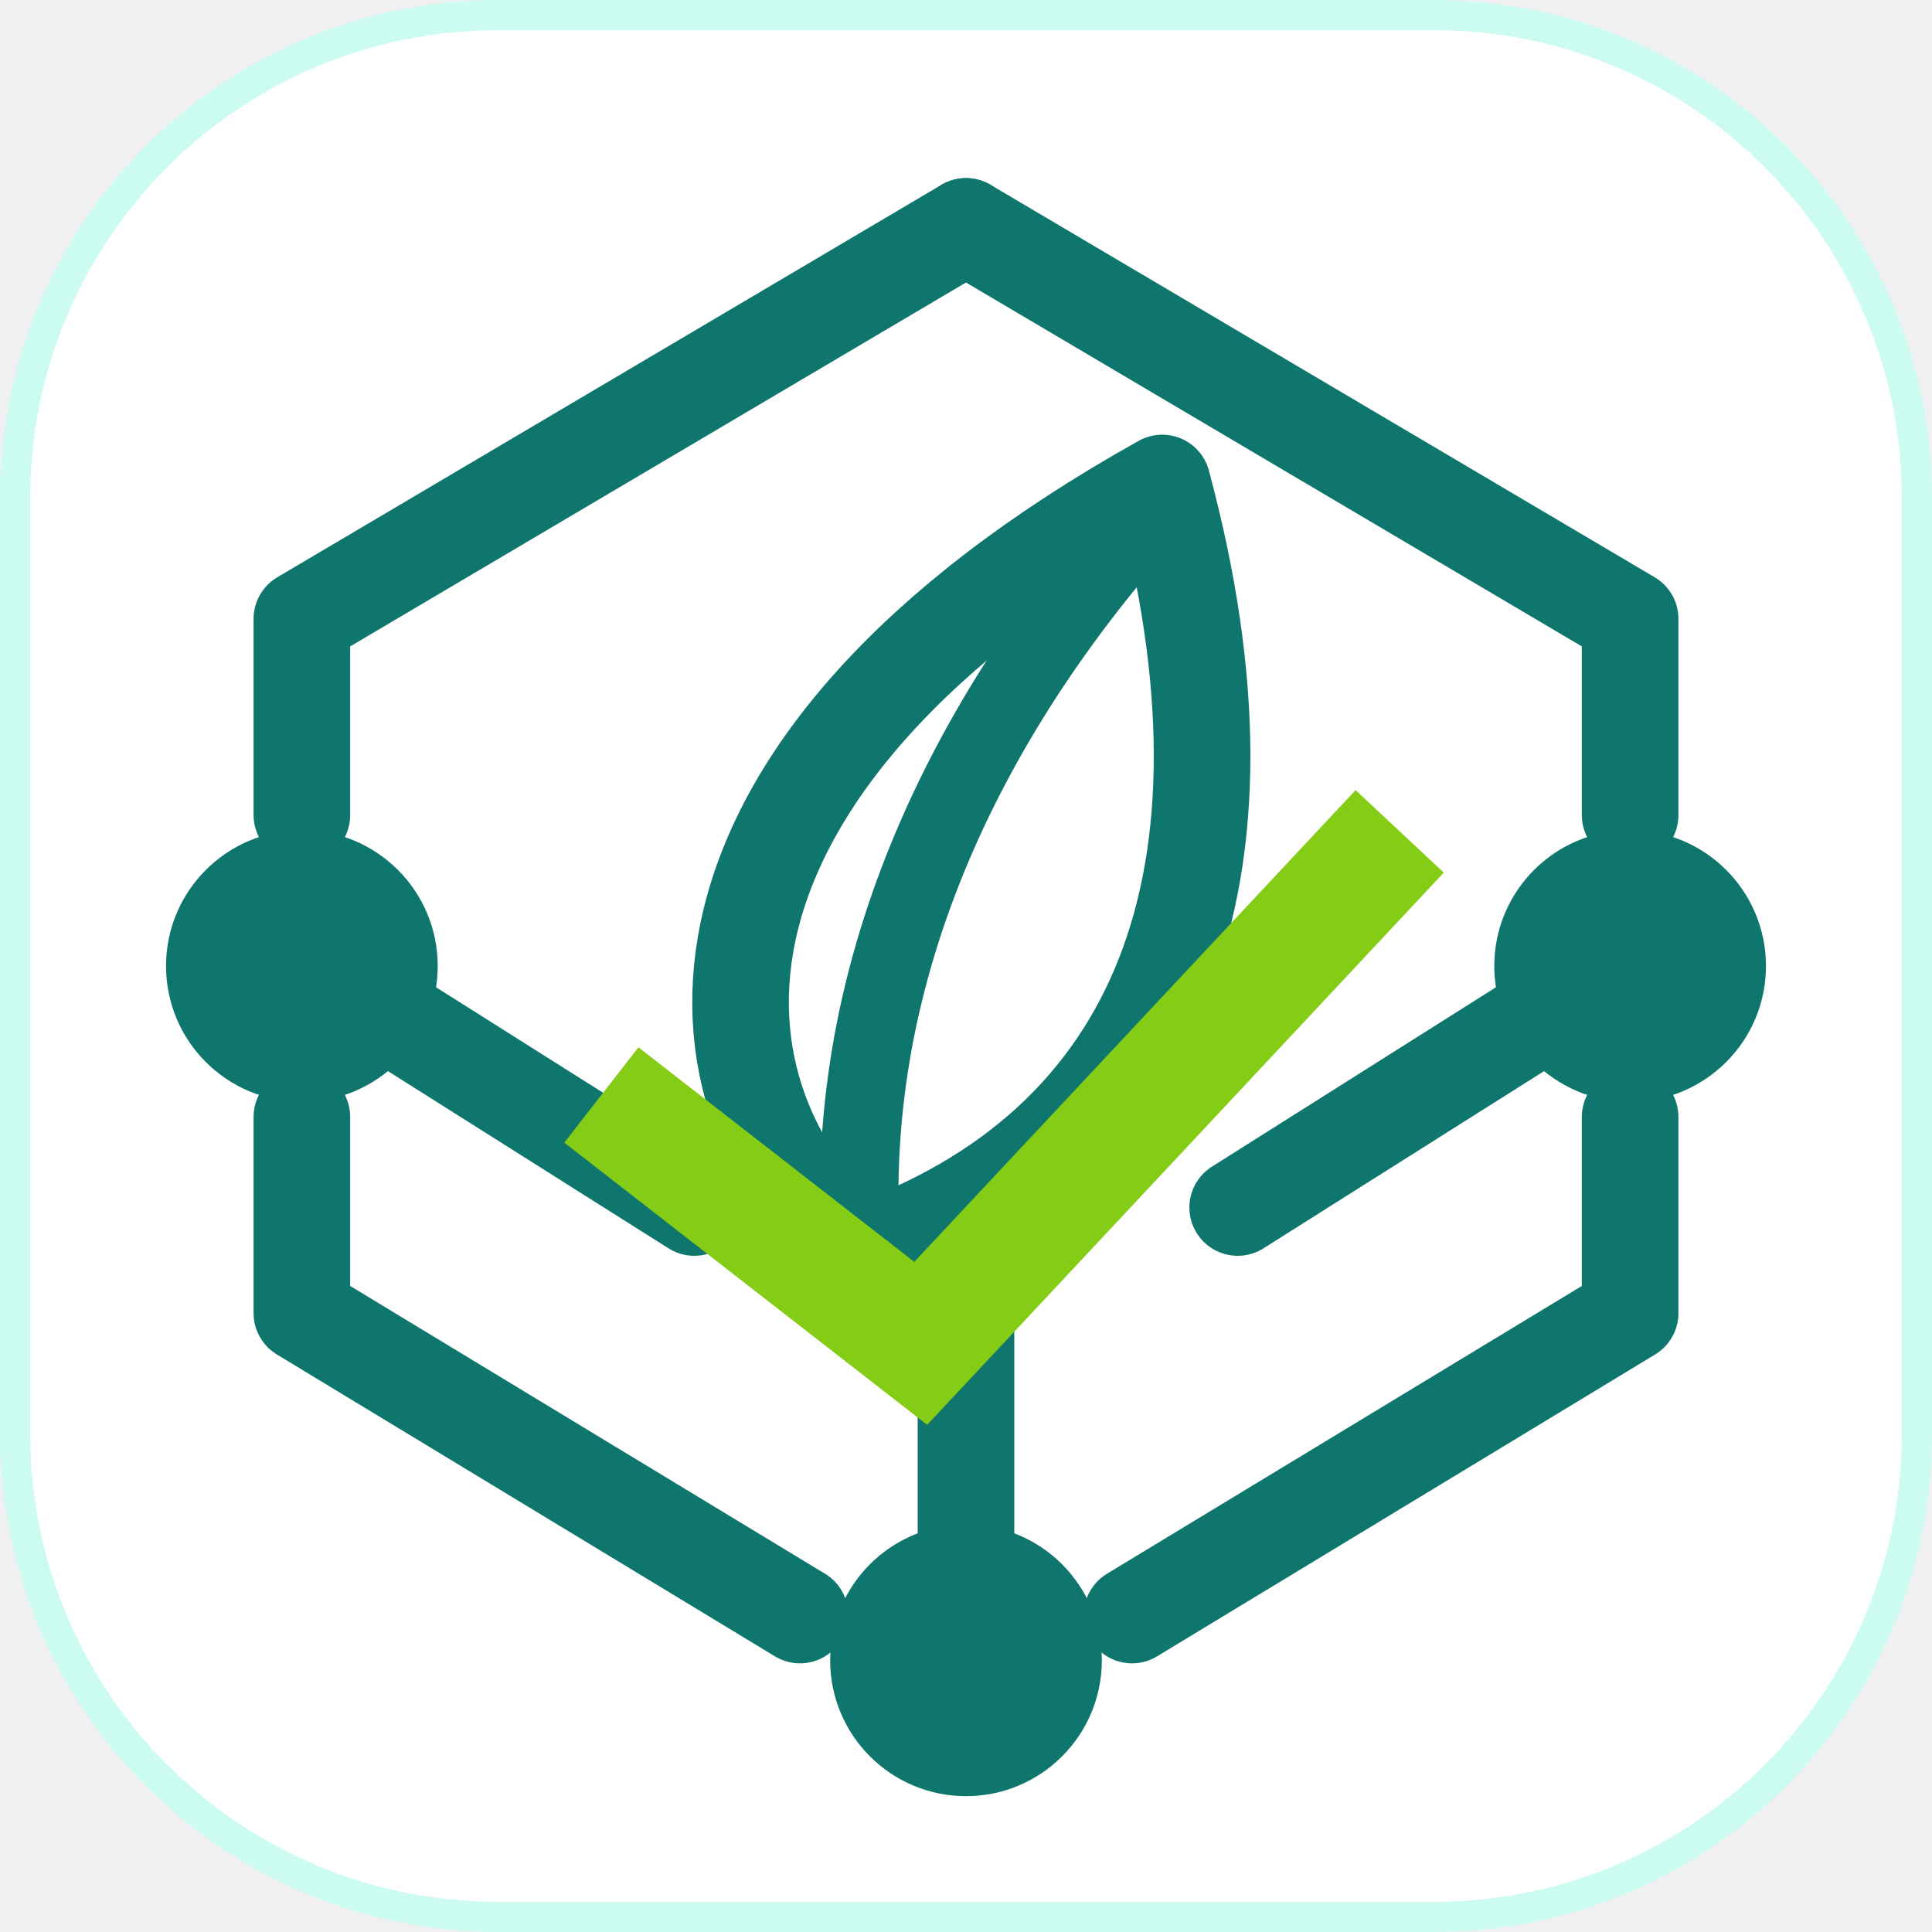
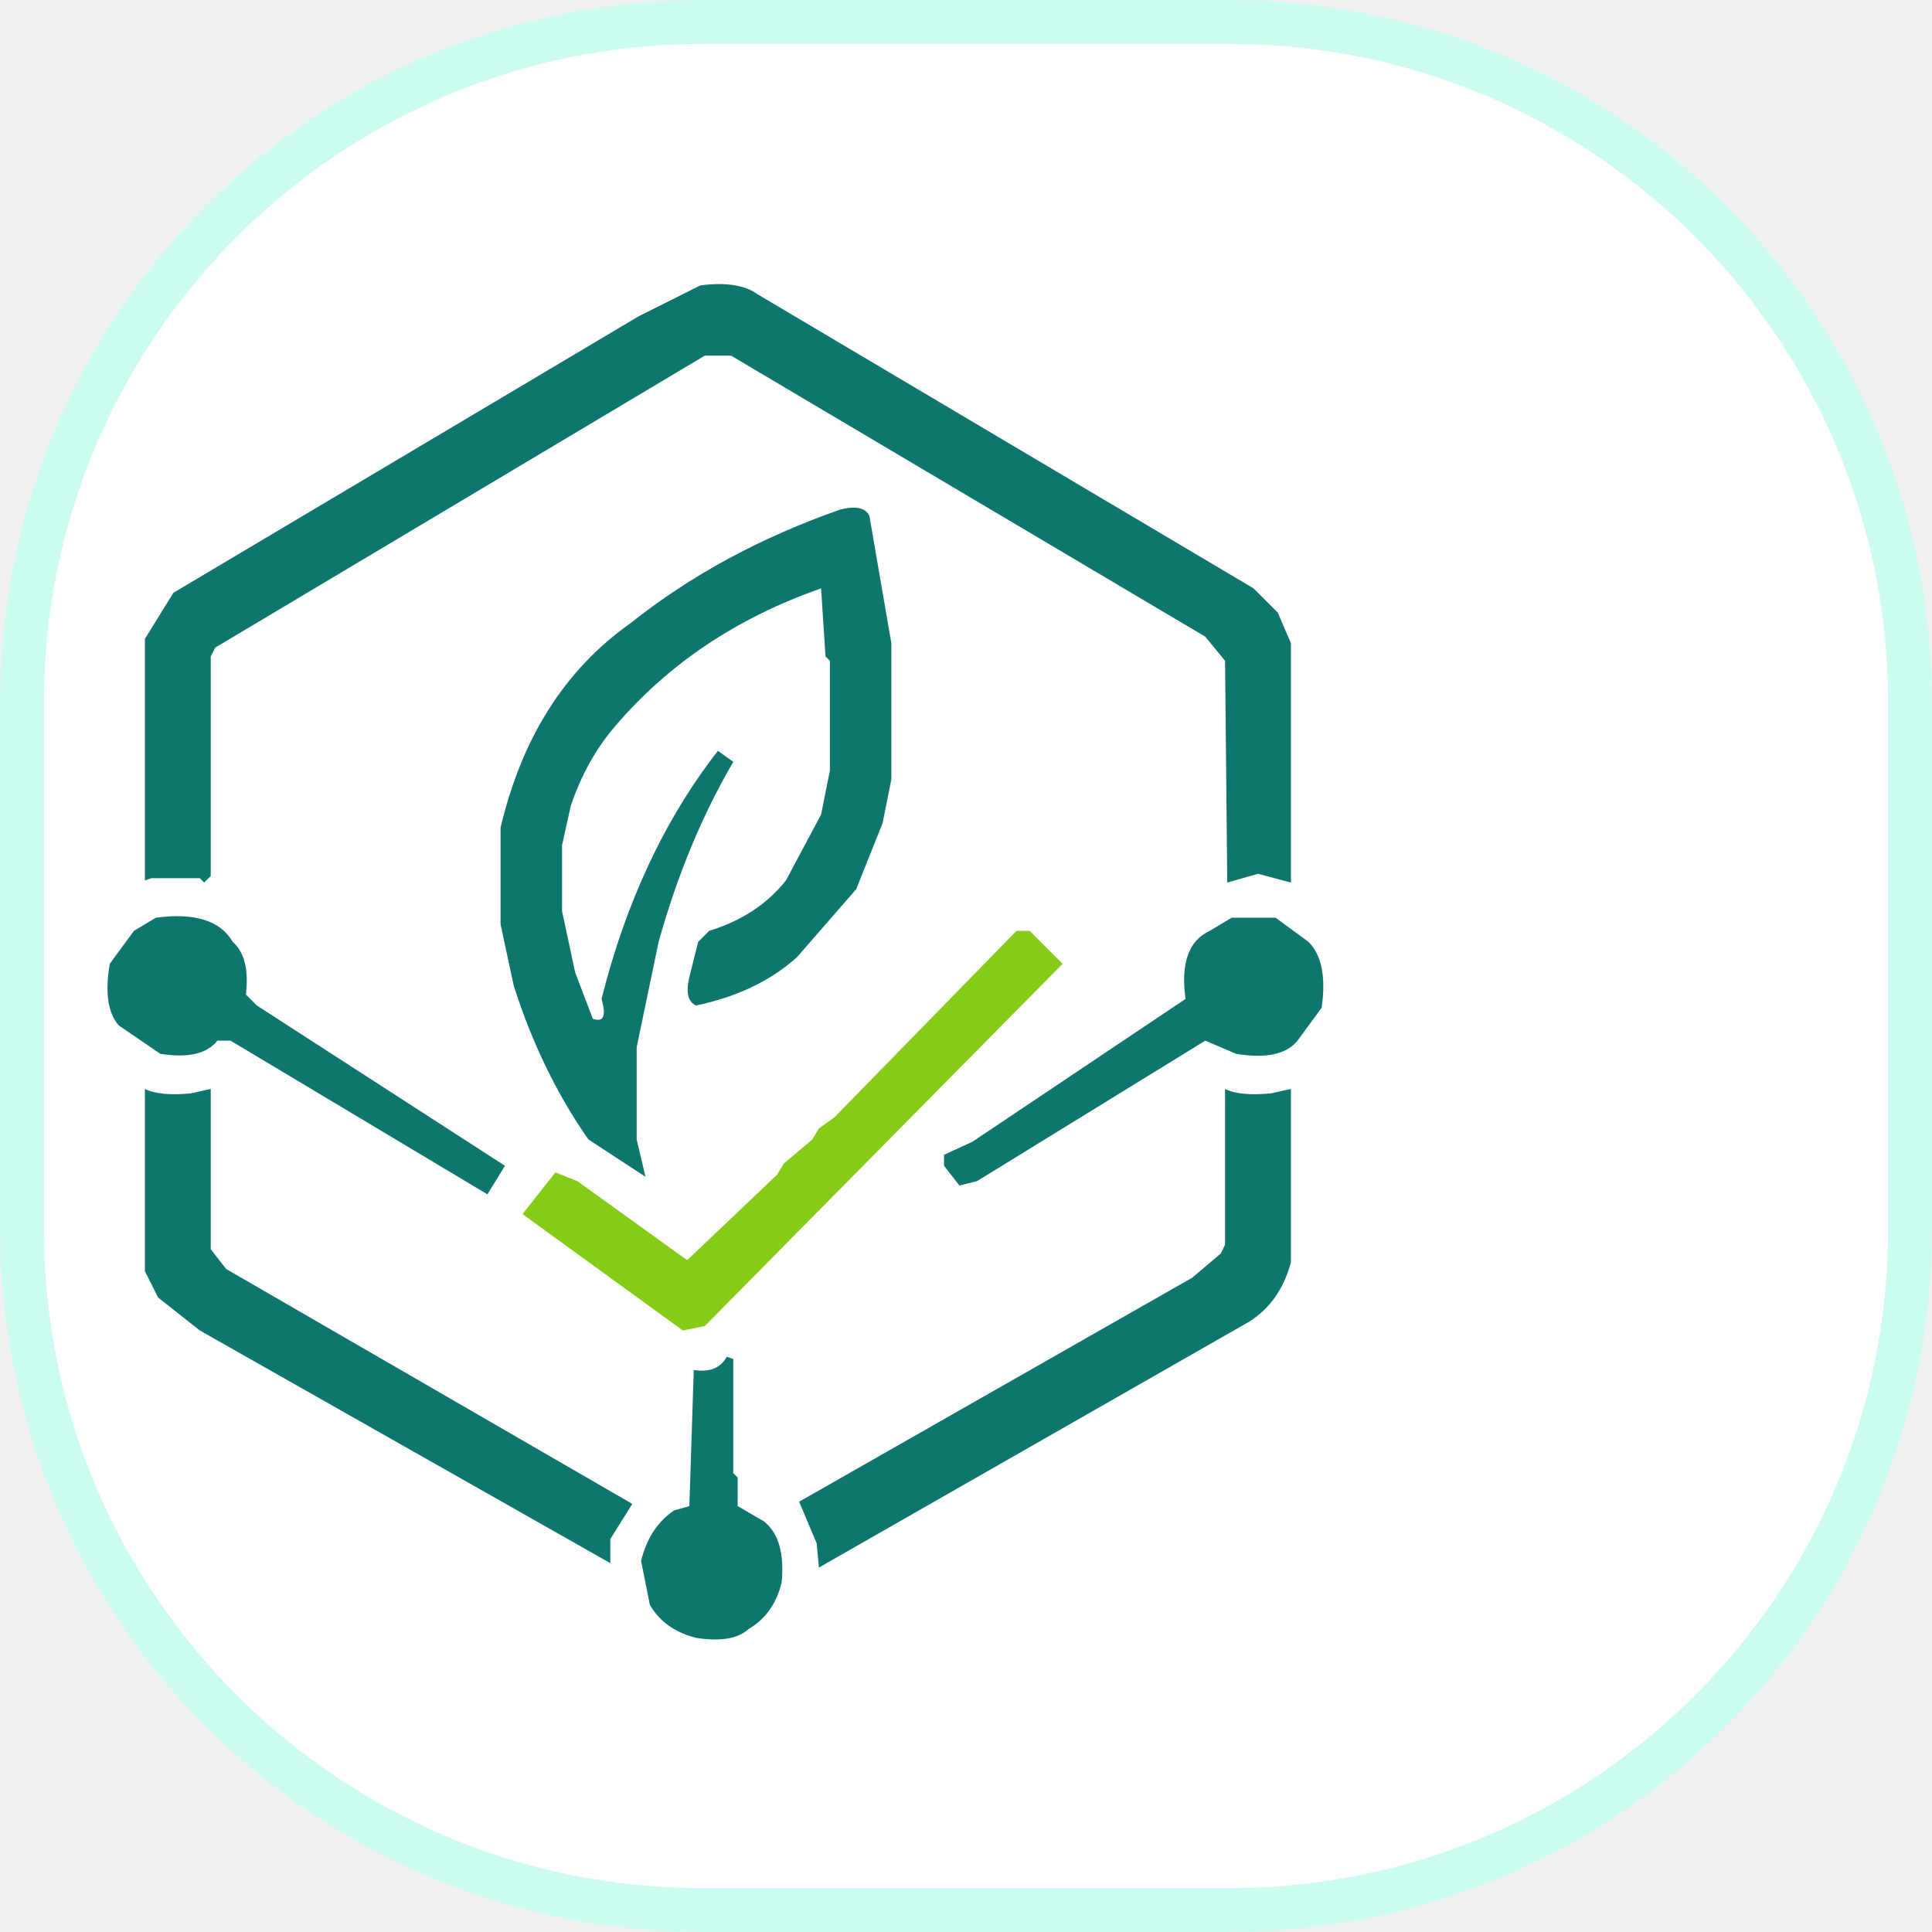
- <svg xmlns="http://www.w3.org/2000/svg" width="64" height="64" viewBox="0 0 64 64" fill="none">
-   <rect x="0.5" y="0.5" width="63" height="63" rx="16" fill="white" stroke="#CCFBF1" />
-   <g stroke="#0F766E" stroke-width="3.2" stroke-linecap="round" stroke-linejoin="round">
-     <path d="M32 7.5L54 20.5V27" />
-     <path d="M54 37V43.5L37.5 53.5" />
-     <path d="M26.5 53.5L10 43.5V37" />
-     <path d="M10 27V20.5L32 7.5" />
-     <path d="M13.5 34L23 40" />
-     <path d="M50.5 34L41 40" />
-     <path d="M32 51V43.5" />
+ <svg xmlns="http://www.w3.org/2000/svg" width="44" height="44" viewBox="0 0 44 44" fill="none">
+   <rect x="0.5" y="0.5" width="43" height="43" rx="15.5" fill="white" stroke="#CCFBF1" />
+   <g transform="scale(0.1)">
+     <path fill="#0F766E" d="M159.5 65Q168.14 63.86 172.5 67L285.5 134 291 139.5 294 146.5V201L286.5 199 279.5 201 279 150.5 274.5 145 166.5 81H160.5L49 147.5 48 149.5V199.5L46.5 201 45.5 200H34.5L33 200.5V145.5L39.5 135 145.5 72 159.5 65Z" />
+     <path fill="#0F766E" d="M191.5 116Q196.75 114.75 198 117.5L203 146.5V177.5L201 187.5 195 202.5 181.5 218Q172.55 226.05 158.5 229 155.75 227.75 157 222.5L159 214.5 161.5 212Q172.59 208.59 179 200.5L187 185.5 189 175.5V150.5L188 149.5 187 134Q158.23 144.06 140 165.5 133.54 173.04 130 183.5L128 192.5V207.5L131 221.5 135 232Q138.67 233.35 137 227.5 145.33 194.33 163.5 171L167 173.5Q156.32 191.82 150 214.5L145 238.5V259.5L147 268 134 259.5Q123.3 244.2 117 224.5L114 210.5V188.5Q121.25 157.75 143.5 142 164.08 125.58 191.5 116Z" />
+     <path fill="#0F766E" d="M35.5 209Q48.77 207.23 53 214.5 57 218 56 226.5L58.5 229 115 265.5 111 272 52.5 237H49.5Q46 241.5 36.5 240L27 233.5Q23.33 229.17 25 219.5L30.5 212 35.5 209Z" />
+     <path fill="#0F766E" d="M280.5 209H290.5L298 214.5Q302.5 219 301 229.5L295.5 237Q291.69 241.69 281.5 240L274.5 237 222.5 269 218.5 270 215 265.5V263L221.5 260 270 227.5Q268.31 215.31 275.5 212L280.5 209Z" />
+     <path fill="#0F766E" d="M33 248Q36.45 249.7 43.5 249L48 248V284.5L51.5 289 144 342.5 139 350.5V356L45.5 303 36 295.5 33 289.5V248Z" />
+     <path fill="#0F766E" d="M279 248Q282.45 249.7 289.5 249L294 248V287.5Q291.55 296.55 284.5 301L186.5 357 186 351.5 182 342 271.5 291 278 285.5 279 283.5V248Z" />
+     <path fill="#0F766E" d="M165.5 309 167 309.5V335.5L168 336.5V343L174 346.5Q179 350.5 178 360.5 176.18 367.68 170.5 371 166.83 374.33 158.5 373 151.32 371.18 148 365.5L146 355.5Q147.85 347.85 153.5 344L157 343 158 312Q163.42 312.86 165.5 309Z" />
+     <path fill="#84CC16" d="M231.5 212H234.5L242 219.5 160.5 302 155.5 303 119 276.5 126.5 267 131.5 269 156.5 287 177 267.5 178.5 265 185 259.5 186.5 257 190 254.5 231.5 212Z" />
  </g>
-   <g fill="#0F766E">
-     <circle cx="10" cy="32" r="4.5" />
-     <circle cx="54" cy="32" r="4.5" />
-     <circle cx="32" cy="55" r="4.5" />
-   </g>
-   <path d="M28.5 41.5C22.5 36.5 21.5 25.5 38.5 16C42 29 38.5 38 28.5 41.5Z" stroke="#0F766E" stroke-width="3.2" stroke-linecap="round" stroke-linejoin="round" />
-   <path d="M28.5 41C28 31.5 32.5 23 38.5 16.5" stroke="#0F766E" stroke-width="2.6" stroke-linecap="round" />
-   <path d="M21.5 37.5L30.5 44.5L45 29" stroke="#84CC16" stroke-width="4" stroke-linecap="square" stroke-linejoin="miter" />
</svg>
